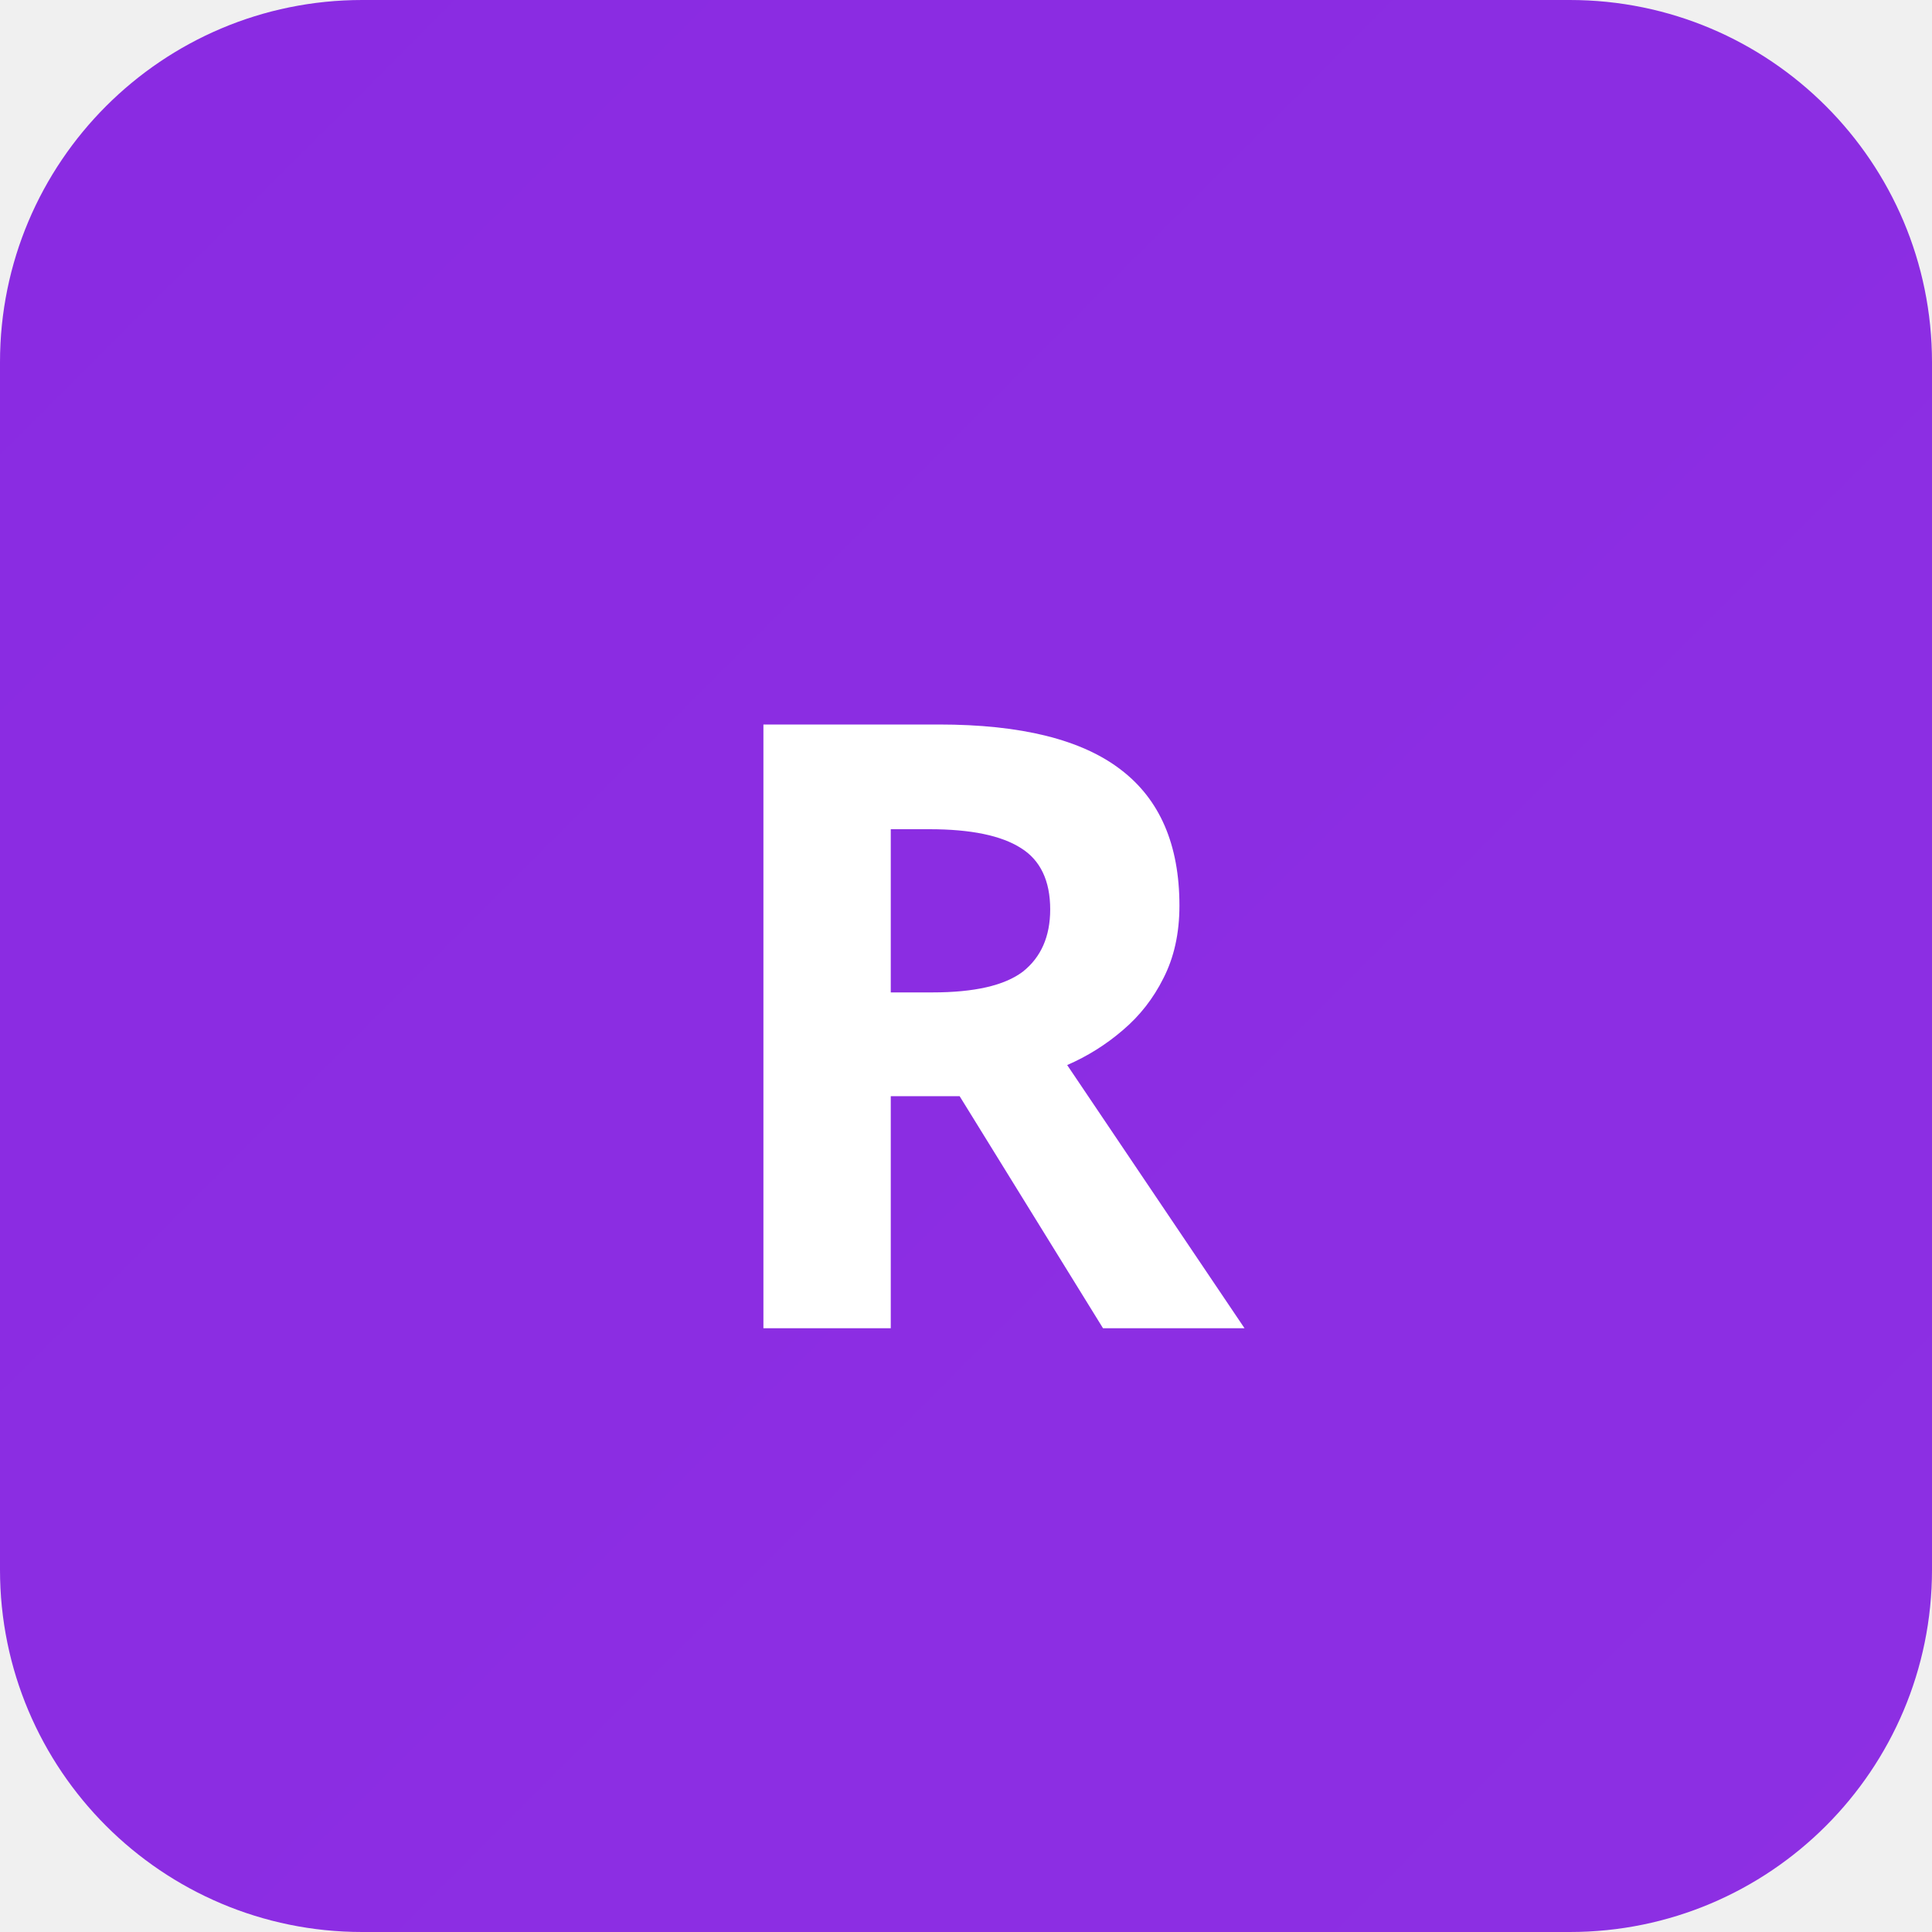
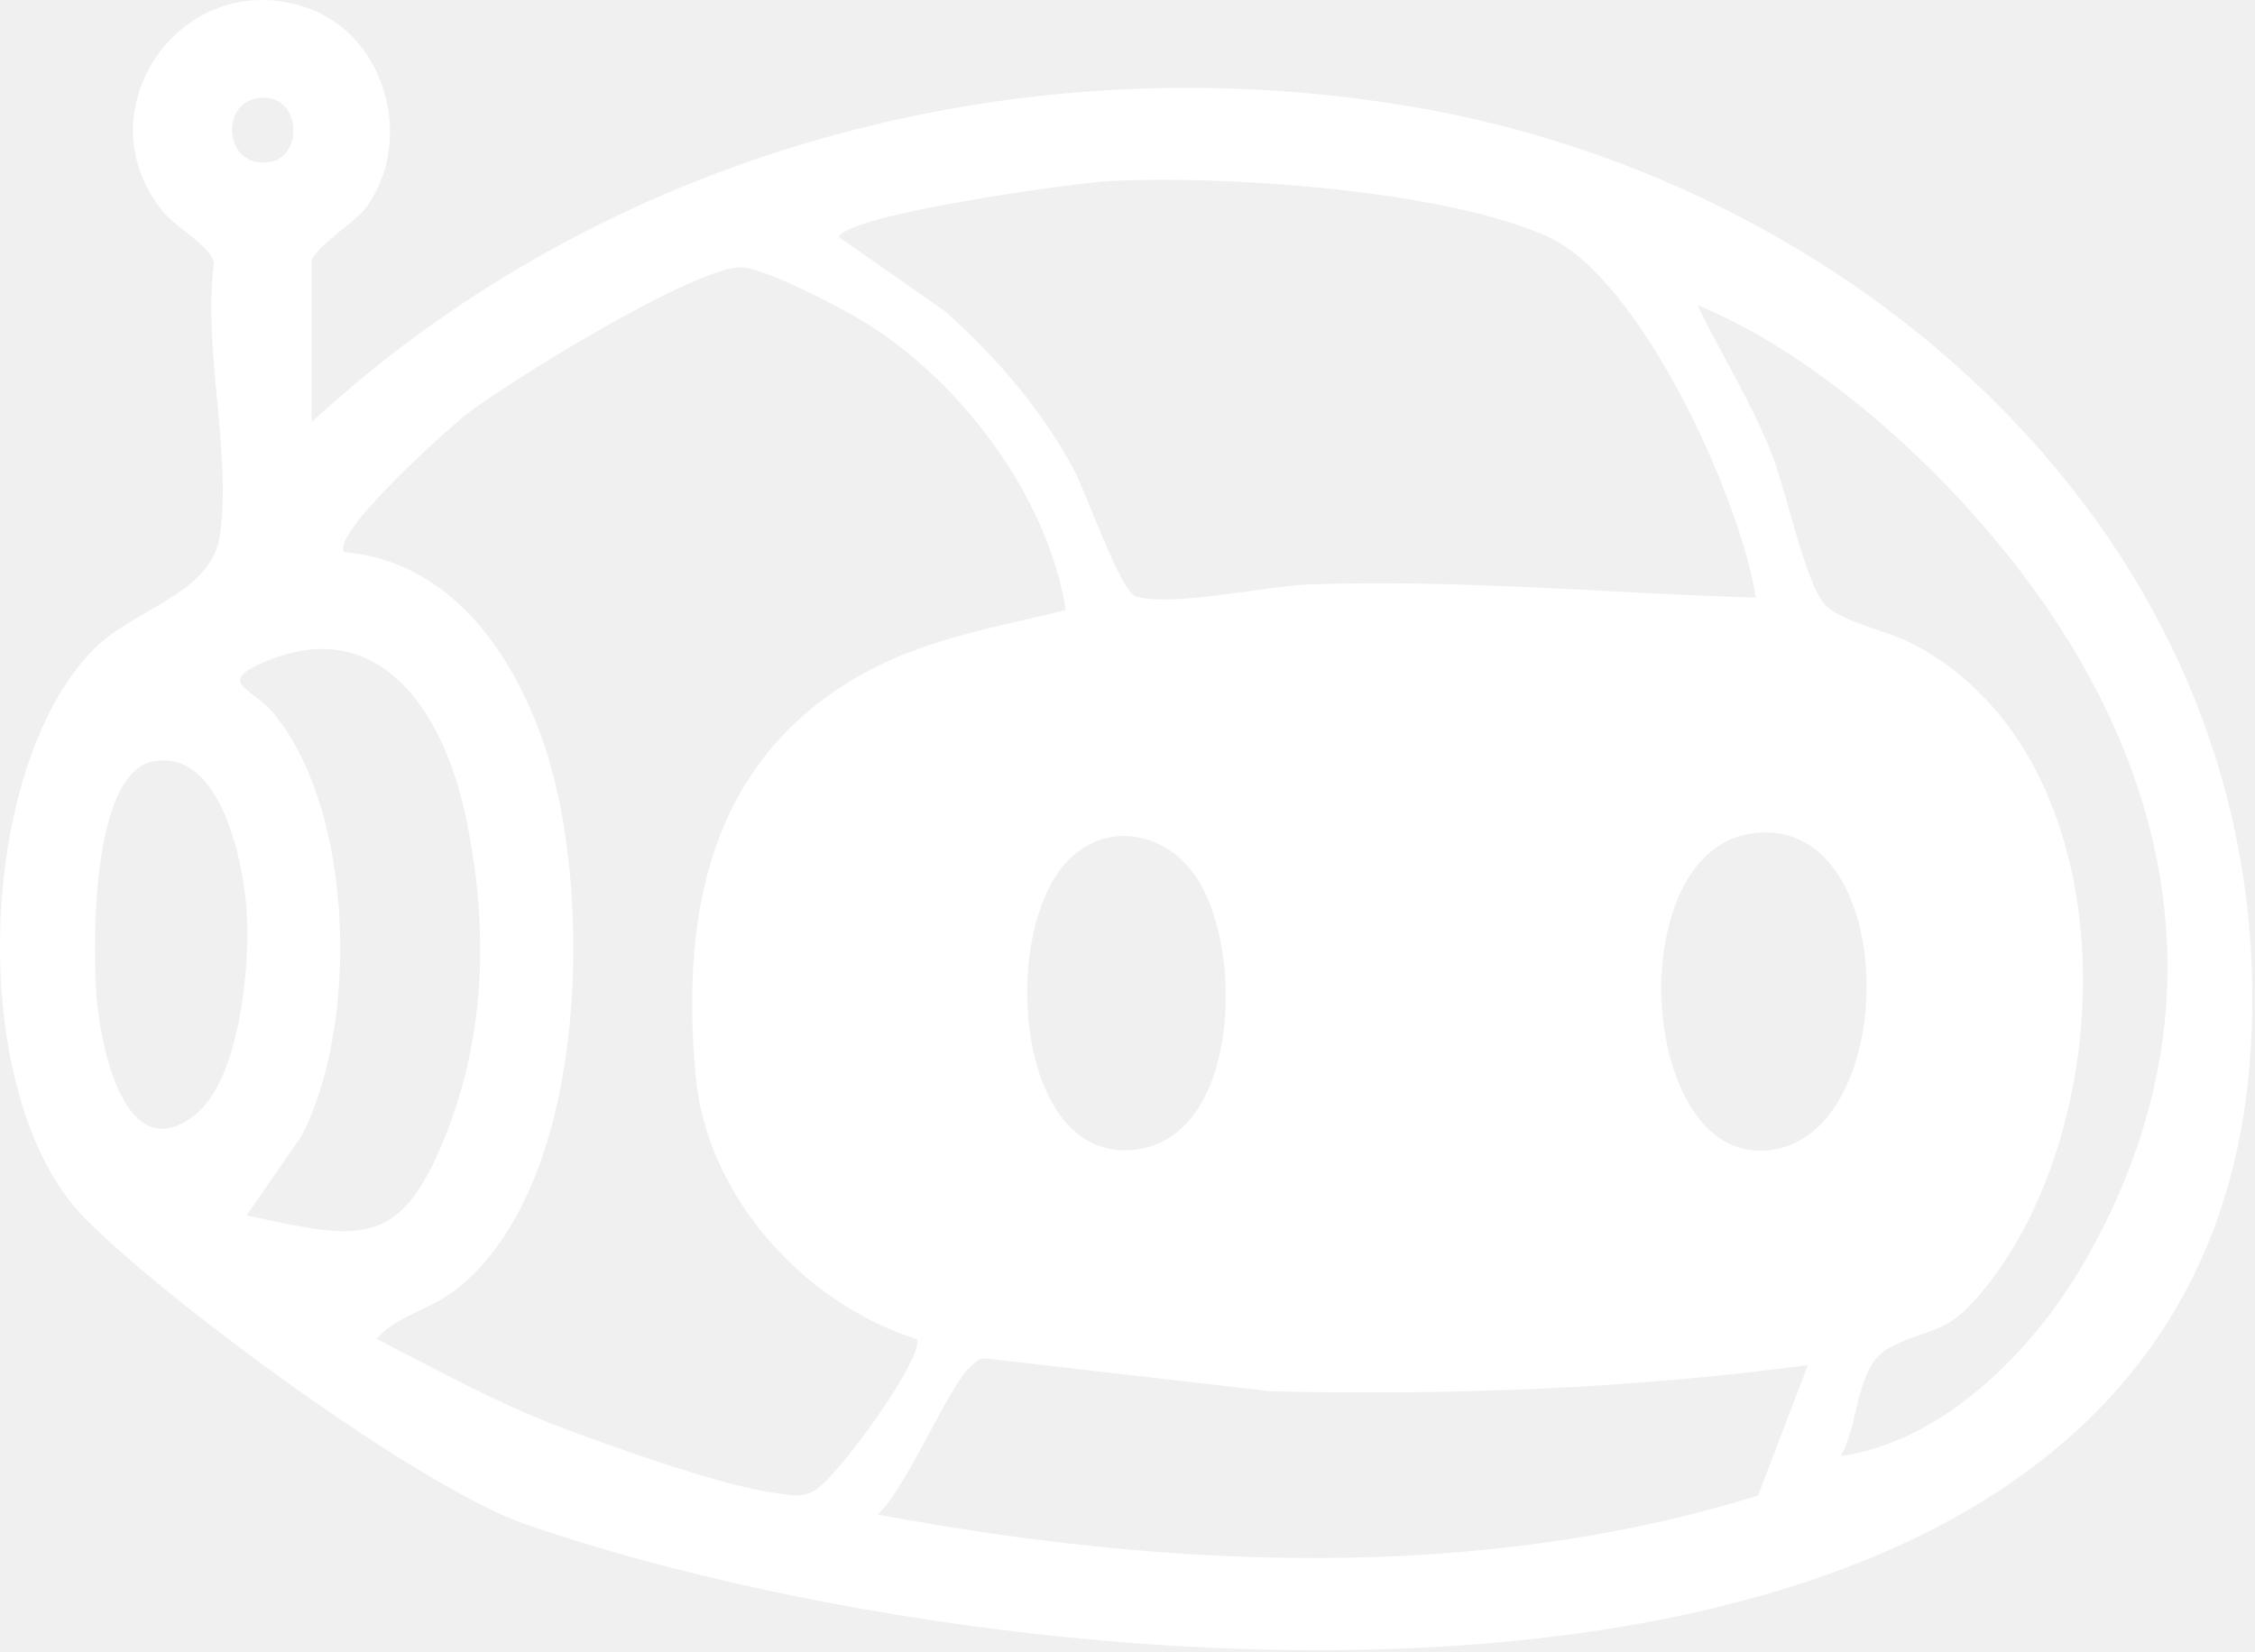
- <svg xmlns="http://www.w3.org/2000/svg" viewBox="0 0 32 32" fill="none">
-   <rect width="32" height="32" rx="6" fill="url(#g)" />
-   <text x="16" y="22" font-family="system-ui, sans-serif" font-size="14" font-weight="700" fill="#fff" text-anchor="middle">R</text>
-   <defs>
-     <linearGradient id="g" x1="0" y1="0" x2="32" y2="32">
-       <stop stop-color="#8A2BE2" />
-       <stop offset="1" stop-color="#E0B0FF" />
-     </linearGradient>
-   </defs>
+ <svg xmlns="http://www.w3.org/2000/svg" width="796" height="583" viewBox="0 0 796 583" fill="none">
+   <path d="M109.999 149.049C213.579 53.469 359.089 14.219 498.169 37.629C660.529 64.959 805.309 196.569 794.479 370.739C777.819 638.639 360.969 598.919 185.739 538.289C147.749 525.149 58.889 459.529 29.869 430.079C-11.991 387.589 -8.841 271.889 32.979 229.329C47.099 214.949 74.689 209.779 77.639 189.029C81.809 159.639 71.549 123.319 75.509 92.839C74.289 86.639 62.429 80.859 57.239 74.359C28.549 38.419 64.549 -12.291 108.239 2.699C136.239 12.309 146.359 49.489 129.359 73.119C125.319 78.739 109.989 87.809 109.989 92.789V149.049H109.999ZM91.009 34.639C77.419 36.589 79.219 59.439 94.919 57.269C107.559 55.519 106.439 32.429 91.009 34.639ZM619.819 211.029C614.309 175.759 579.229 98.469 546.379 83.569C509.949 67.039 431.269 61.729 391.219 63.979C378.359 64.699 299.969 75.629 296.039 83.639L333.839 110.079C351.789 126.299 367.599 144.409 379.079 165.879C383.579 174.299 395.509 208.969 400.949 210.599C413.689 214.419 447.149 206.879 462.419 206.349C515.169 204.519 567.349 209.439 619.819 211.019V211.029ZM376.219 215.439C369.819 175.289 339.429 134.849 305.019 113.639C296.649 108.479 270.829 95.119 262.169 94.409C246.879 93.159 178.579 135.229 164.029 146.809C157.269 152.199 116.869 188.409 121.479 194.939C159.499 198.249 181.829 231.399 192.749 264.919C209.559 316.579 207.659 419.479 160.579 455.629C151.539 462.569 139.999 464.549 132.969 472.769C155.319 484.189 175.289 495.459 198.999 504.359C217.709 511.379 256.219 525.129 274.819 527.339C279.329 527.879 282.219 528.829 286.789 526.719C295.239 522.829 327.199 477.729 323.579 472.829C283.529 460.149 249.339 422.139 245.529 379.769C240.769 326.759 248.699 275.109 295.299 243.609C320.669 226.459 347.149 222.529 376.219 215.429V215.439ZM649.679 514.109C685.779 509.179 717.399 477.099 735.079 446.819C792.989 347.639 761.959 248.689 686.489 170.799C662.499 146.039 631.189 120.889 599.169 107.729C607.749 125.499 618.289 142.059 625.529 160.569C630.439 173.099 637.119 205.239 643.999 213.279C649.259 219.429 666.519 222.709 675.649 227.559C751.649 267.899 749.069 394.439 701.159 454.249C686.909 472.029 684.069 467.459 667.419 475.629C654.679 481.879 656.599 502.809 649.679 514.119V514.109ZM87.039 429.149C127.029 437.859 141.059 441.249 157.029 401.579C171.909 364.619 172.469 325.329 164.039 286.729C156.619 252.759 134.849 216.799 94.369 233.309C74.819 241.279 90.049 242.929 97.149 252.579C125.339 287.599 126.559 362.739 106.289 401.359L87.039 429.149ZM54.279 268.809C31.859 272.789 32.749 334.979 34.129 352.339C35.479 369.449 44.219 413.119 68.779 393.689C84.679 381.109 88.269 341.359 87.119 322.319C86.099 305.429 78.359 264.539 54.279 268.819V268.809ZM619.289 294.139C572.689 299.459 577.849 405.859 620.929 406.299C671.199 406.809 672.469 288.059 619.289 294.139ZM377.169 303.669C352.459 328.529 358.179 412.999 402.219 405.719C437.079 399.959 439.229 336.489 422.759 310.489C412.359 294.069 391.329 289.419 377.159 303.669H377.169ZM638.189 481.999C575.279 490.409 512.219 492.709 448.639 491.259L347.719 479.619C345.669 479.589 344.539 480.829 343.109 482.019C334.899 488.809 320.389 525.109 309.799 534.779C411.509 553.719 520.819 559.009 620.559 528.079L638.189 482.009V481.999Z" fill="white" />
</svg>
